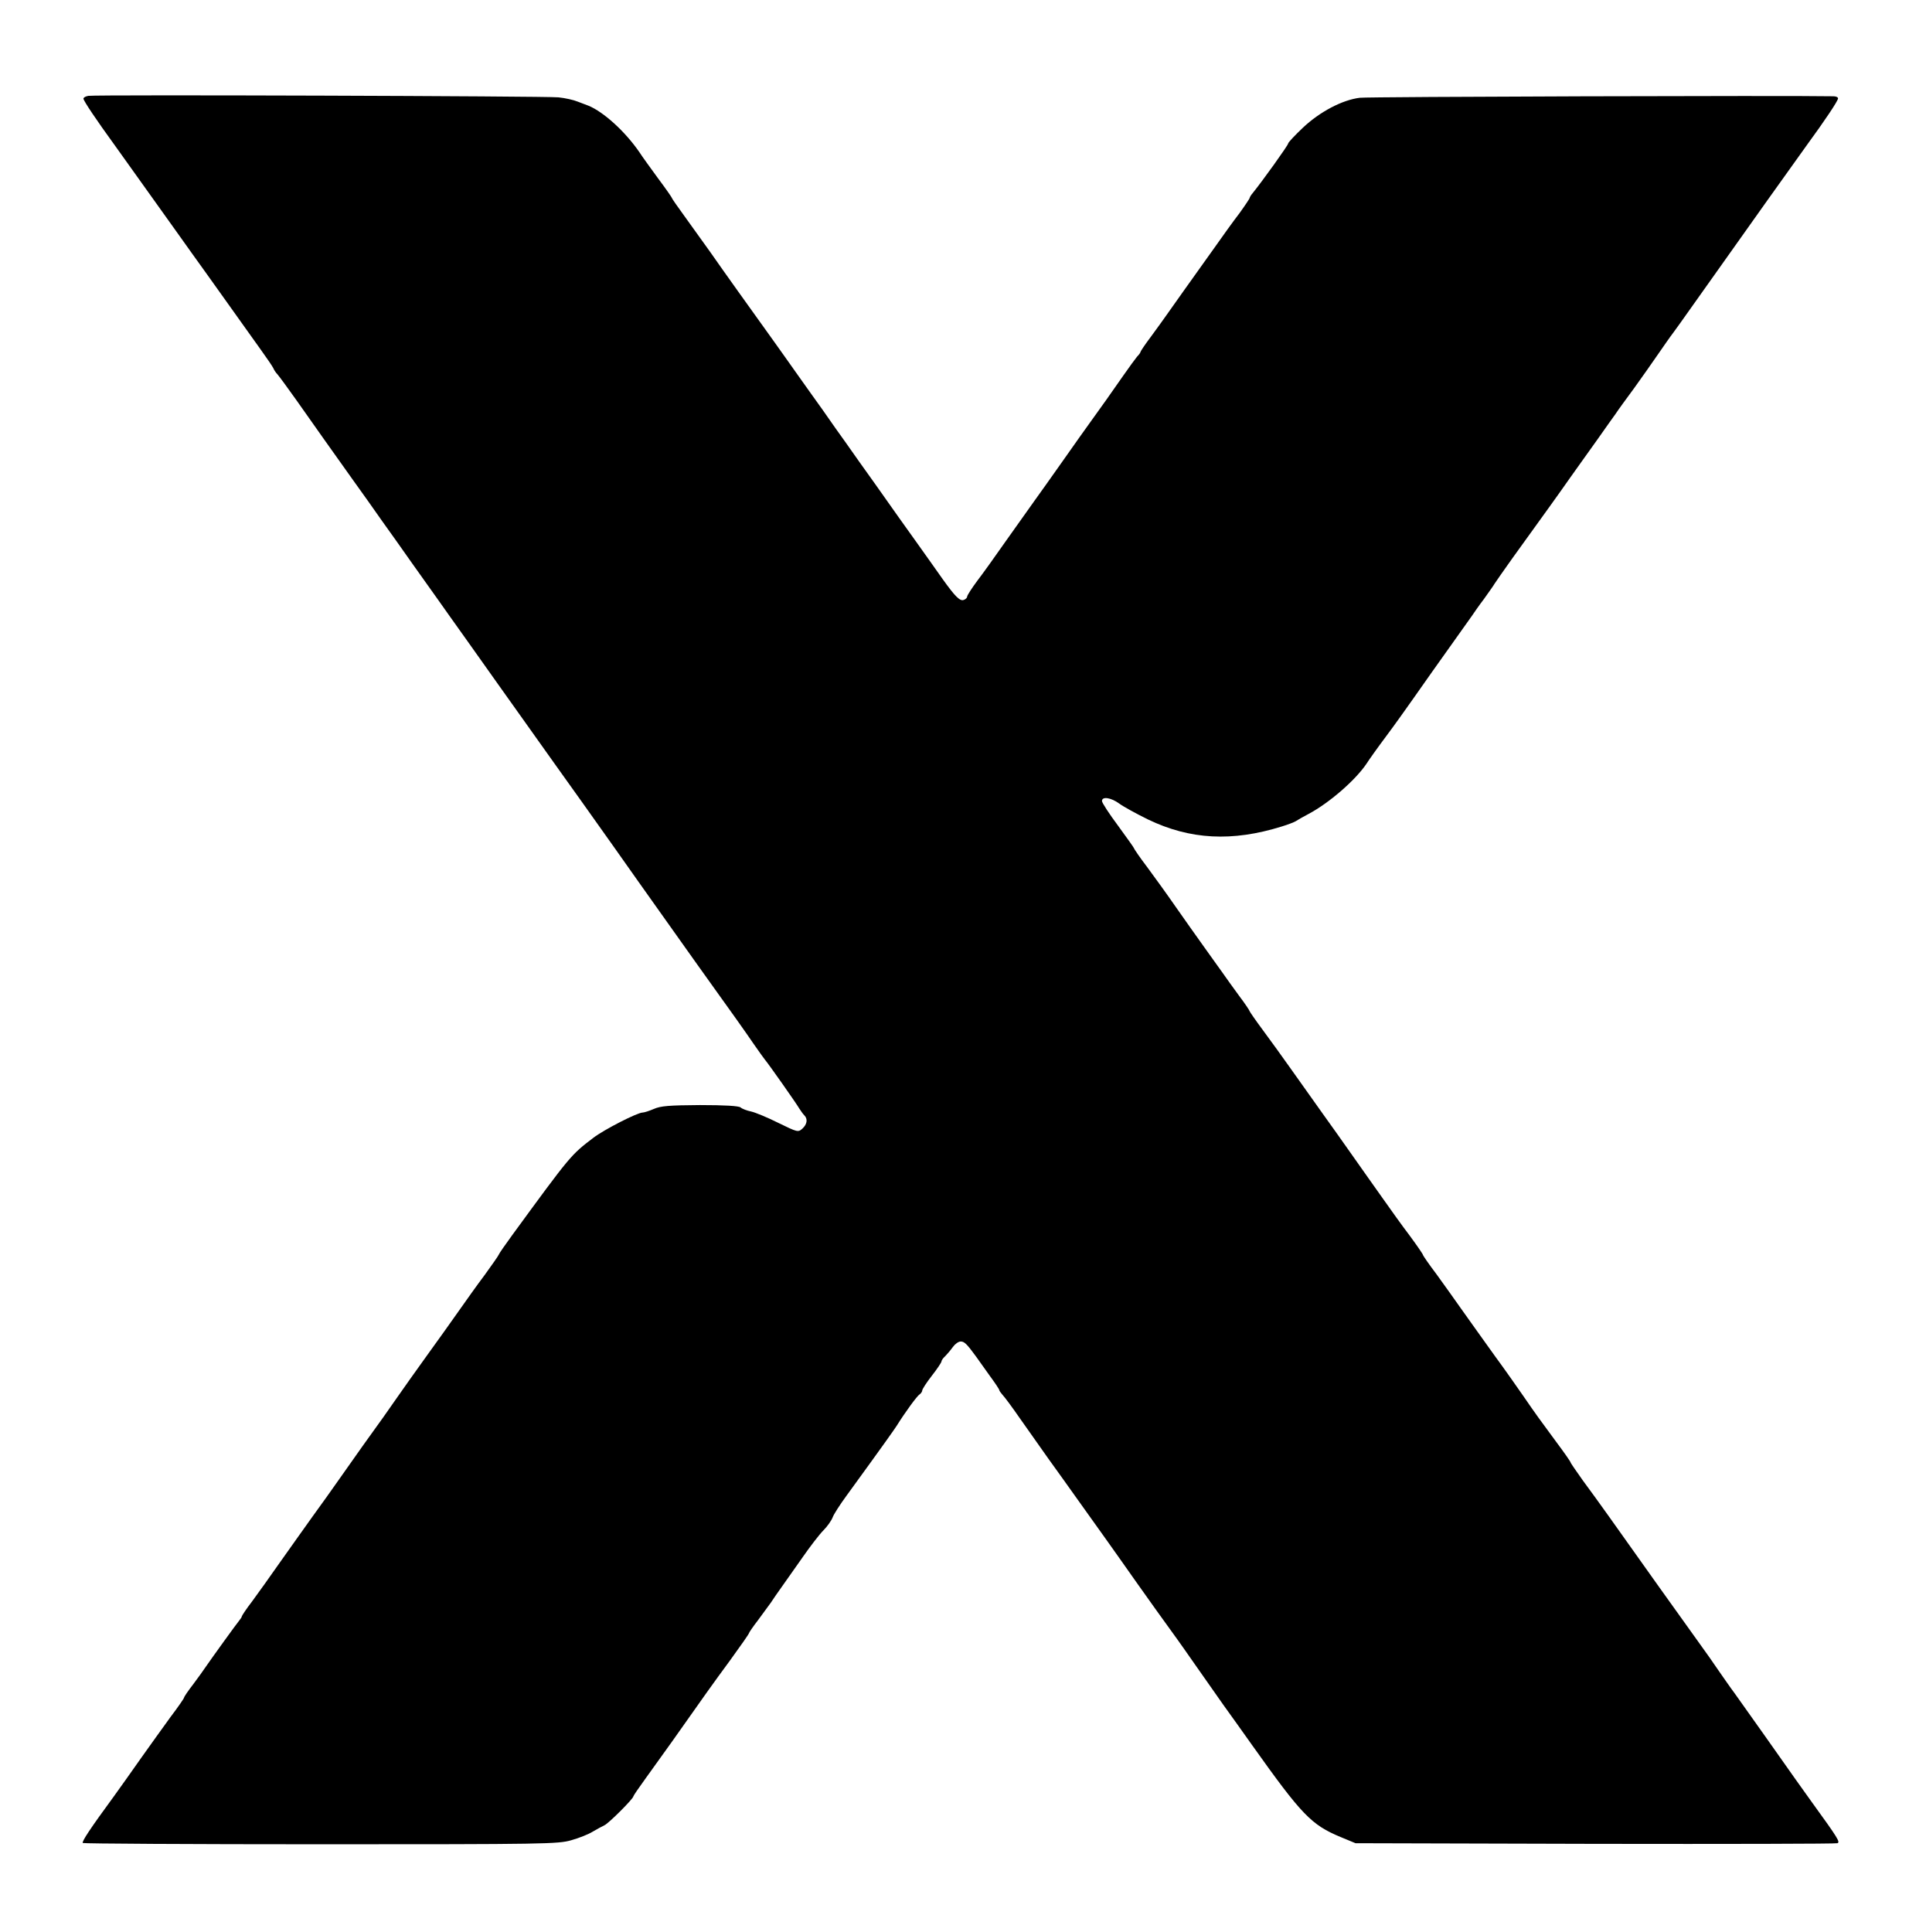
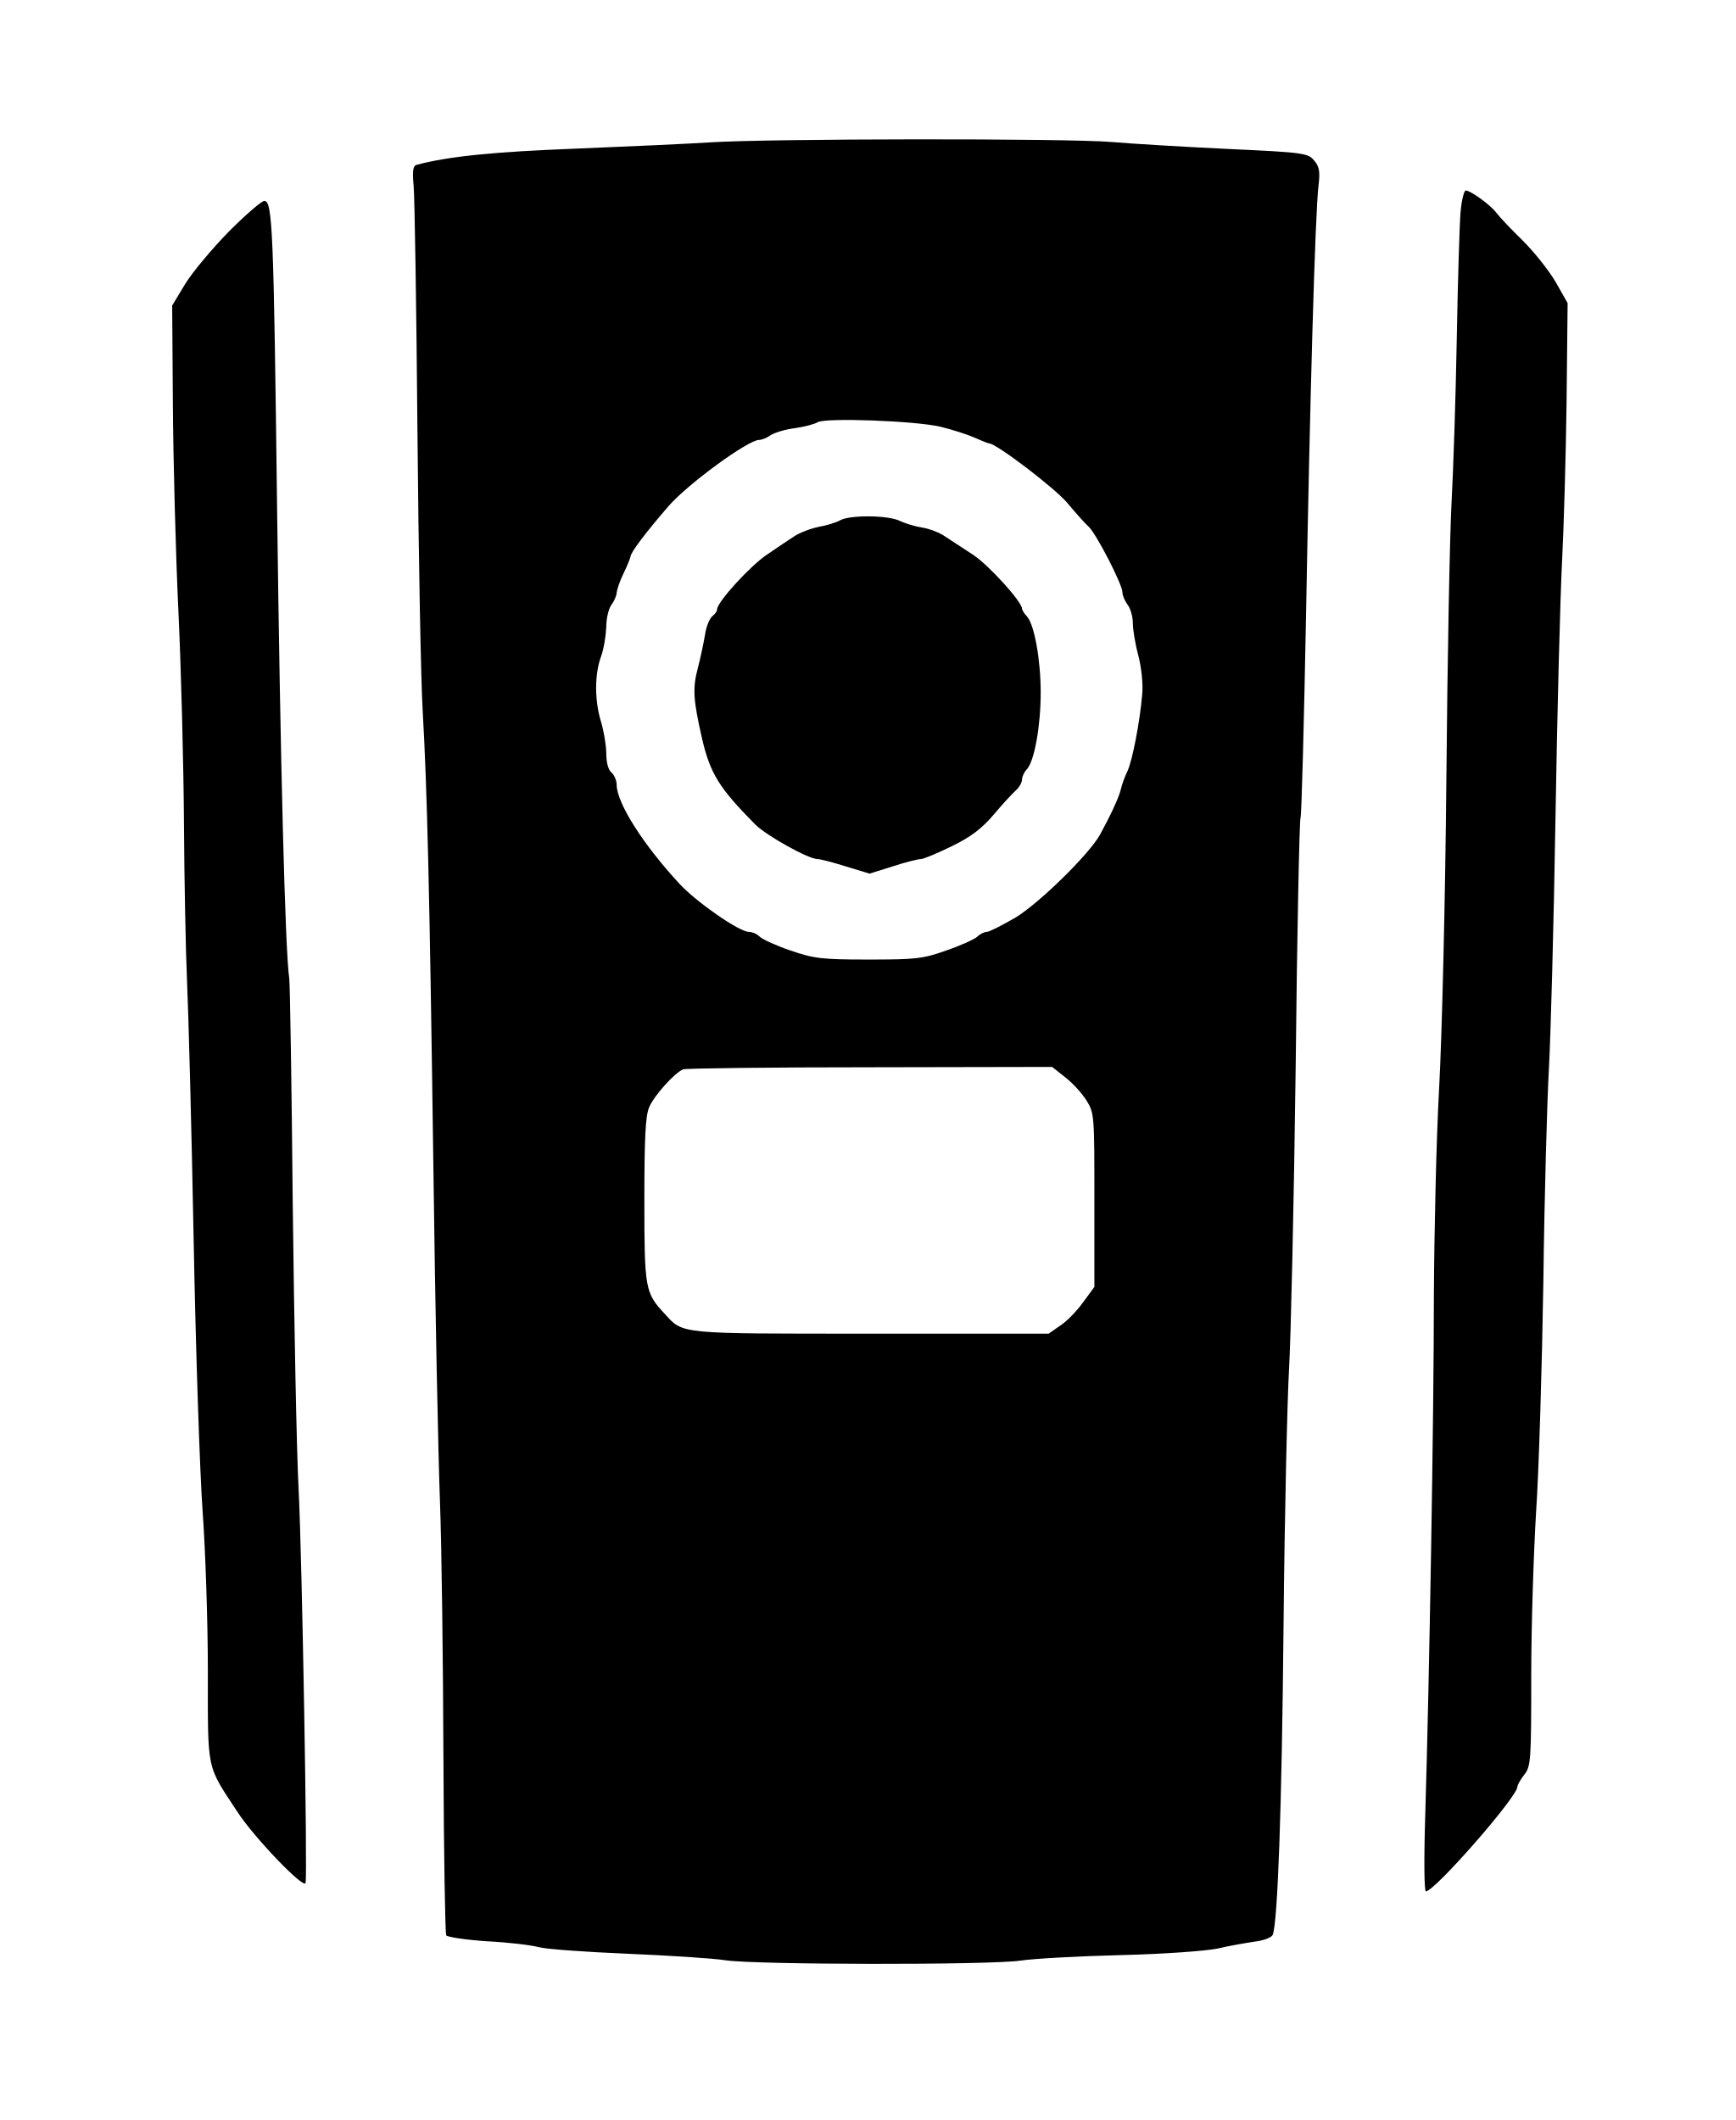
- <svg xmlns="http://www.w3.org/2000/svg" version="1.0" width="900pt" height="903pt" viewBox="0 0 900 903" preserveAspectRatio="xMidYMid meet">
-   <g transform="translate(0,903) scale(0.1,-0.1)" fill="#000000" stroke="none">
-     <path d="M413 8582 c-13 -2 -23 -8 -23 -13 0 -10 62 -102 147 -219 49 -68 118 -165 293 -410 33 -47 95 -133 138 -193 42 -59 106 -148 142 -199 36 -50 86 -121 112 -157 26 -36 51 -73 55 -81 3 -8 12 -22 20 -30 7 -8 47 -62 88 -120 41 -58 100 -142 132 -187 32 -45 92 -129 133 -187 41 -57 103 -144 137 -193 35 -48 96 -135 137 -193 41 -58 95 -134 121 -170 25 -36 86 -121 135 -190 49 -69 116 -163 149 -210 33 -47 88 -123 121 -170 79 -111 189 -266 268 -376 35 -49 103 -145 152 -214 91 -129 127 -180 255 -360 41 -58 102 -143 135 -190 177 -247 219 -306 260 -366 25 -36 50 -71 55 -77 15 -17 148 -206 161 -229 7 -11 17 -25 23 -31 17 -17 13 -42 -9 -62 -20 -18 -23 -17 -113 27 -50 25 -108 49 -127 53 -19 4 -41 12 -49 19 -9 7 -73 11 -190 11 -144 -1 -183 -4 -215 -18 -21 -9 -45 -17 -53 -17 -24 0 -179 -79 -230 -118 -105 -80 -106 -81 -380 -456 -32 -44 -60 -84 -62 -90 -2 -6 -32 -48 -65 -94 -34 -45 -88 -121 -121 -168 -33 -47 -100 -141 -150 -210 -49 -68 -110 -154 -135 -190 -25 -36 -55 -79 -68 -97 -43 -59 -147 -205 -207 -291 -33 -47 -89 -126 -125 -175 -36 -50 -103 -145 -150 -211 -47 -67 -106 -150 -132 -185 -27 -35 -48 -67 -48 -70 0 -3 -5 -11 -11 -18 -12 -14 -131 -179 -157 -217 -9 -14 -36 -51 -59 -82 -24 -31 -43 -59 -43 -63 0 -3 -28 -44 -63 -90 -34 -47 -96 -133 -137 -191 -41 -59 -100 -141 -130 -183 -107 -146 -149 -209 -143 -215 4 -3 504 -6 1112 -6 1050 0 1109 1 1171 19 36 10 81 28 100 40 19 11 44 25 55 30 20 9 135 124 135 135 0 3 26 41 58 85 31 43 86 120 122 170 151 214 189 268 273 382 48 66 87 122 87 125 0 3 19 31 43 62 23 31 50 68 60 82 9 14 31 46 49 71 18 25 62 88 98 139 36 52 80 109 98 127 18 18 37 45 43 60 5 15 35 61 65 102 189 260 220 305 234 326 40 64 96 141 108 148 6 4 12 13 12 18 0 6 20 37 45 69 25 32 45 62 45 67 0 5 8 16 18 25 9 9 25 28 35 42 10 14 26 26 37 26 17 0 29 -12 72 -71 9 -13 37 -52 62 -87 25 -34 46 -65 46 -69 0 -3 7 -13 15 -22 9 -9 46 -59 82 -111 37 -52 96 -136 132 -187 36 -50 100 -139 141 -197 41 -58 102 -143 135 -189 33 -47 94 -132 135 -191 63 -89 123 -173 192 -268 7 -10 45 -63 83 -118 39 -55 98 -140 132 -188 35 -48 95 -133 135 -189 232 -326 276 -372 413 -429 l70 -29 1120 -3 c616 -1 1125 0 1132 3 14 5 3 23 -118 190 -61 85 -69 96 -224 316 -55 78 -117 165 -137 193 -21 28 -54 76 -75 106 -20 30 -63 91 -95 135 -97 135 -255 356 -420 589 -35 49 -89 124 -121 167 -31 44 -57 81 -57 84 0 3 -29 45 -65 93 -79 107 -98 133 -155 216 -25 36 -85 122 -135 190 -49 69 -117 163 -150 210 -33 47 -88 124 -122 171 -35 46 -63 87 -63 90 0 3 -28 44 -62 90 -35 46 -90 123 -123 170 -33 47 -66 93 -73 103 -6 9 -42 60 -79 112 -37 52 -97 138 -135 190 -37 52 -100 141 -140 197 -40 57 -101 141 -135 187 -35 47 -63 88 -63 90 0 3 -22 36 -50 73 -27 37 -61 84 -74 103 -14 19 -53 74 -88 123 -35 48 -94 133 -133 188 -38 55 -98 138 -132 184 -35 46 -63 87 -63 90 0 2 -34 50 -75 106 -41 55 -75 107 -75 115 0 23 43 16 81 -12 19 -14 79 -47 134 -74 197 -95 394 -105 625 -33 30 9 60 21 66 25 6 4 33 20 60 34 96 51 218 157 270 234 12 19 54 78 93 130 39 52 95 131 126 175 31 44 70 100 88 125 52 73 171 240 187 263 8 12 32 47 55 77 22 31 45 63 50 72 6 9 43 63 84 120 155 215 208 288 271 378 36 50 93 131 127 178 34 48 71 101 83 117 11 17 51 72 88 122 37 51 87 123 112 159 25 36 56 81 70 99 14 19 47 65 73 102 312 440 482 679 550 773 87 119 147 209 147 220 0 6 -10 10 -22 10 -202 4 -2177 -2 -2213 -7 -82 -10 -186 -65 -265 -139 -39 -37 -70 -70 -70 -75 0 -8 -122 -178 -166 -232 -8 -9 -14 -20 -14 -23 0 -2 -21 -34 -47 -70 -27 -35 -81 -110 -121 -167 -40 -56 -101 -142 -137 -192 -35 -49 -73 -103 -85 -120 -11 -16 -43 -60 -70 -97 -28 -37 -50 -70 -50 -73 0 -3 -7 -13 -16 -22 -8 -10 -37 -49 -64 -88 -81 -116 -89 -127 -143 -202 -29 -40 -90 -126 -137 -193 -47 -66 -107 -152 -135 -190 -27 -38 -88 -124 -135 -190 -47 -67 -106 -150 -133 -185 -26 -35 -47 -68 -47 -73 0 -6 -7 -13 -16 -16 -18 -7 -41 17 -99 98 -22 31 -79 112 -127 179 -48 67 -108 151 -133 187 -25 36 -83 117 -128 180 -45 64 -95 135 -112 158 -16 23 -45 64 -63 90 -19 26 -40 56 -48 67 -8 11 -37 52 -64 90 -27 39 -77 108 -110 155 -117 163 -236 329 -300 421 -36 50 -91 127 -122 170 -32 44 -58 81 -58 84 0 2 -29 44 -65 92 -35 48 -75 103 -87 122 -66 96 -167 188 -238 217 -8 3 -31 12 -50 19 -19 8 -60 17 -90 20 -56 6 -2157 13 -2197 7z" />
+ <svg xmlns="http://www.w3.org/2000/svg" version="1.0" width="501pt" height="612pt" viewBox="0 0 501 612" preserveAspectRatio="xMidYMid meet">
+   <g transform="translate(0,612) scale(0.1,-0.1)" fill="#000000" stroke="none">
+     <path d="M2050 5709 c-63 -4 -237 -12 -386 -18 -235 -9 -369 -22 -462 -47 -10 -3 -12 -19 -8 -61 3 -32 8 -350 11 -708 3 -357 10 -720 15 -805 13 -227 20 -510 31 -1320 5 -399 14 -833 19 -965 5 -132 9 -465 10 -741 1 -275 5 -505 8 -511 4 -5 57 -13 117 -17 61 -3 128 -11 150 -17 22 -6 137 -14 255 -19 118 -5 247 -13 285 -19 88 -13 756 -14 850 -1 39 6 169 13 290 16 125 3 246 12 280 19 33 8 81 16 107 20 26 3 49 12 52 20 14 38 26 358 31 890 3 325 11 660 16 745 5 85 14 475 19 867 4 392 11 717 14 722 3 5 10 269 16 587 11 613 26 1156 36 1239 5 40 2 55 -13 72 -17 21 -31 23 -248 33 -126 6 -277 15 -335 20 -124 11 -995 10 -1160 -1z m665 -821 c33 -8 77 -22 97 -31 21 -9 40 -17 43 -17 21 0 191 -130 226 -172 24 -29 52 -60 61 -68 21 -18 98 -167 98 -190 0 -9 7 -25 15 -36 8 -10 15 -34 15 -53 0 -18 7 -61 16 -94 9 -35 14 -83 11 -112 -7 -81 -28 -188 -42 -220 -8 -16 -17 -41 -20 -55 -6 -24 -30 -75 -60 -130 -32 -57 -176 -198 -244 -239 -38 -22 -75 -41 -82 -41 -7 0 -20 -6 -28 -14 -9 -8 -49 -26 -90 -40 -67 -24 -89 -26 -224 -26 -136 0 -158 3 -225 26 -41 14 -81 32 -89 40 -8 8 -22 14 -32 14 -27 0 -151 86 -199 138 -105 113 -182 234 -182 287 0 12 -7 28 -15 35 -9 7 -15 29 -15 55 0 23 -7 64 -15 91 -19 62 -19 137 0 189 8 22 14 60 15 85 0 25 7 54 15 64 8 11 15 27 15 35 1 9 9 34 20 56 11 22 19 44 20 48 0 12 45 71 109 145 54 63 230 192 262 192 8 0 23 6 34 14 11 7 43 17 70 20 28 4 57 12 65 17 22 14 285 4 355 -13z m360 -1878 c22 -17 49 -47 62 -68 22 -36 22 -44 22 -287 l0 -250 -33 -45 c-18 -25 -47 -55 -66 -67 l-33 -23 -514 0 c-558 0 -540 -2 -594 57 -57 61 -59 72 -59 328 0 178 3 244 14 269 14 33 73 99 98 109 7 3 250 6 539 6 l526 1 38 -30z" />
+     <path d="M2425 4618 c-10 -6 -39 -15 -62 -19 -24 -5 -55 -17 -70 -27 -16 -10 -51 -34 -79 -53 -48 -32 -144 -137 -144 -158 0 -5 -6 -14 -14 -20 -8 -7 -18 -31 -21 -54 -4 -23 -13 -67 -21 -97 -15 -57 -13 -90 12 -200 24 -104 50 -145 155 -251 34 -33 153 -99 179 -99 7 0 43 -9 81 -21 l69 -21 67 21 c36 12 73 21 81 21 8 0 48 17 89 37 56 27 88 52 122 92 25 30 54 61 64 70 9 8 17 22 17 30 0 8 6 22 14 30 22 24 40 126 40 221 0 95 -18 197 -40 221 -8 8 -14 19 -14 22 0 20 -97 127 -142 156 -29 19 -66 43 -81 53 -16 11 -45 22 -65 25 -20 3 -49 12 -64 19 -33 17 -145 18 -173 2z" />
+     <path d="M4216 5508 c-3 -35 -8 -200 -11 -368 -3 -168 -10 -379 -15 -470 -5 -91 -12 -451 -15 -800 -3 -349 -13 -751 -21 -894 -8 -142 -14 -410 -15 -595 0 -342 -13 -1111 -25 -1503 -4 -128 -3 -218 2 -218 26 1 264 273 264 302 0 5 9 21 20 35 19 24 20 41 20 287 0 143 7 356 14 471 8 116 17 415 21 665 3 250 11 527 16 615 5 88 14 414 19 725 5 311 14 644 19 740 5 96 11 303 13 460 l3 285 -34 60 c-19 33 -62 87 -95 120 -34 33 -68 69 -76 80 -17 23 -75 65 -89 65 -5 0 -12 -28 -15 -62z" />
+     <path d="M661 5452 c-48 -49 -105 -117 -126 -151 l-38 -63 2 -286 c1 -158 8 -426 16 -597 8 -170 15 -445 16 -610 1 -165 5 -372 9 -460 4 -88 13 -423 19 -745 6 -322 18 -675 26 -785 8 -110 15 -317 15 -460 0 -292 -5 -268 85 -405 47 -73 192 -224 197 -206 6 23 -10 938 -20 1136 -6 113 -13 484 -17 825 -3 341 -8 634 -10 650 -12 77 -26 640 -35 1345 -10 815 -13 900 -37 900 -8 0 -54 -40 -102 -88z" />
  </g>
</svg>
